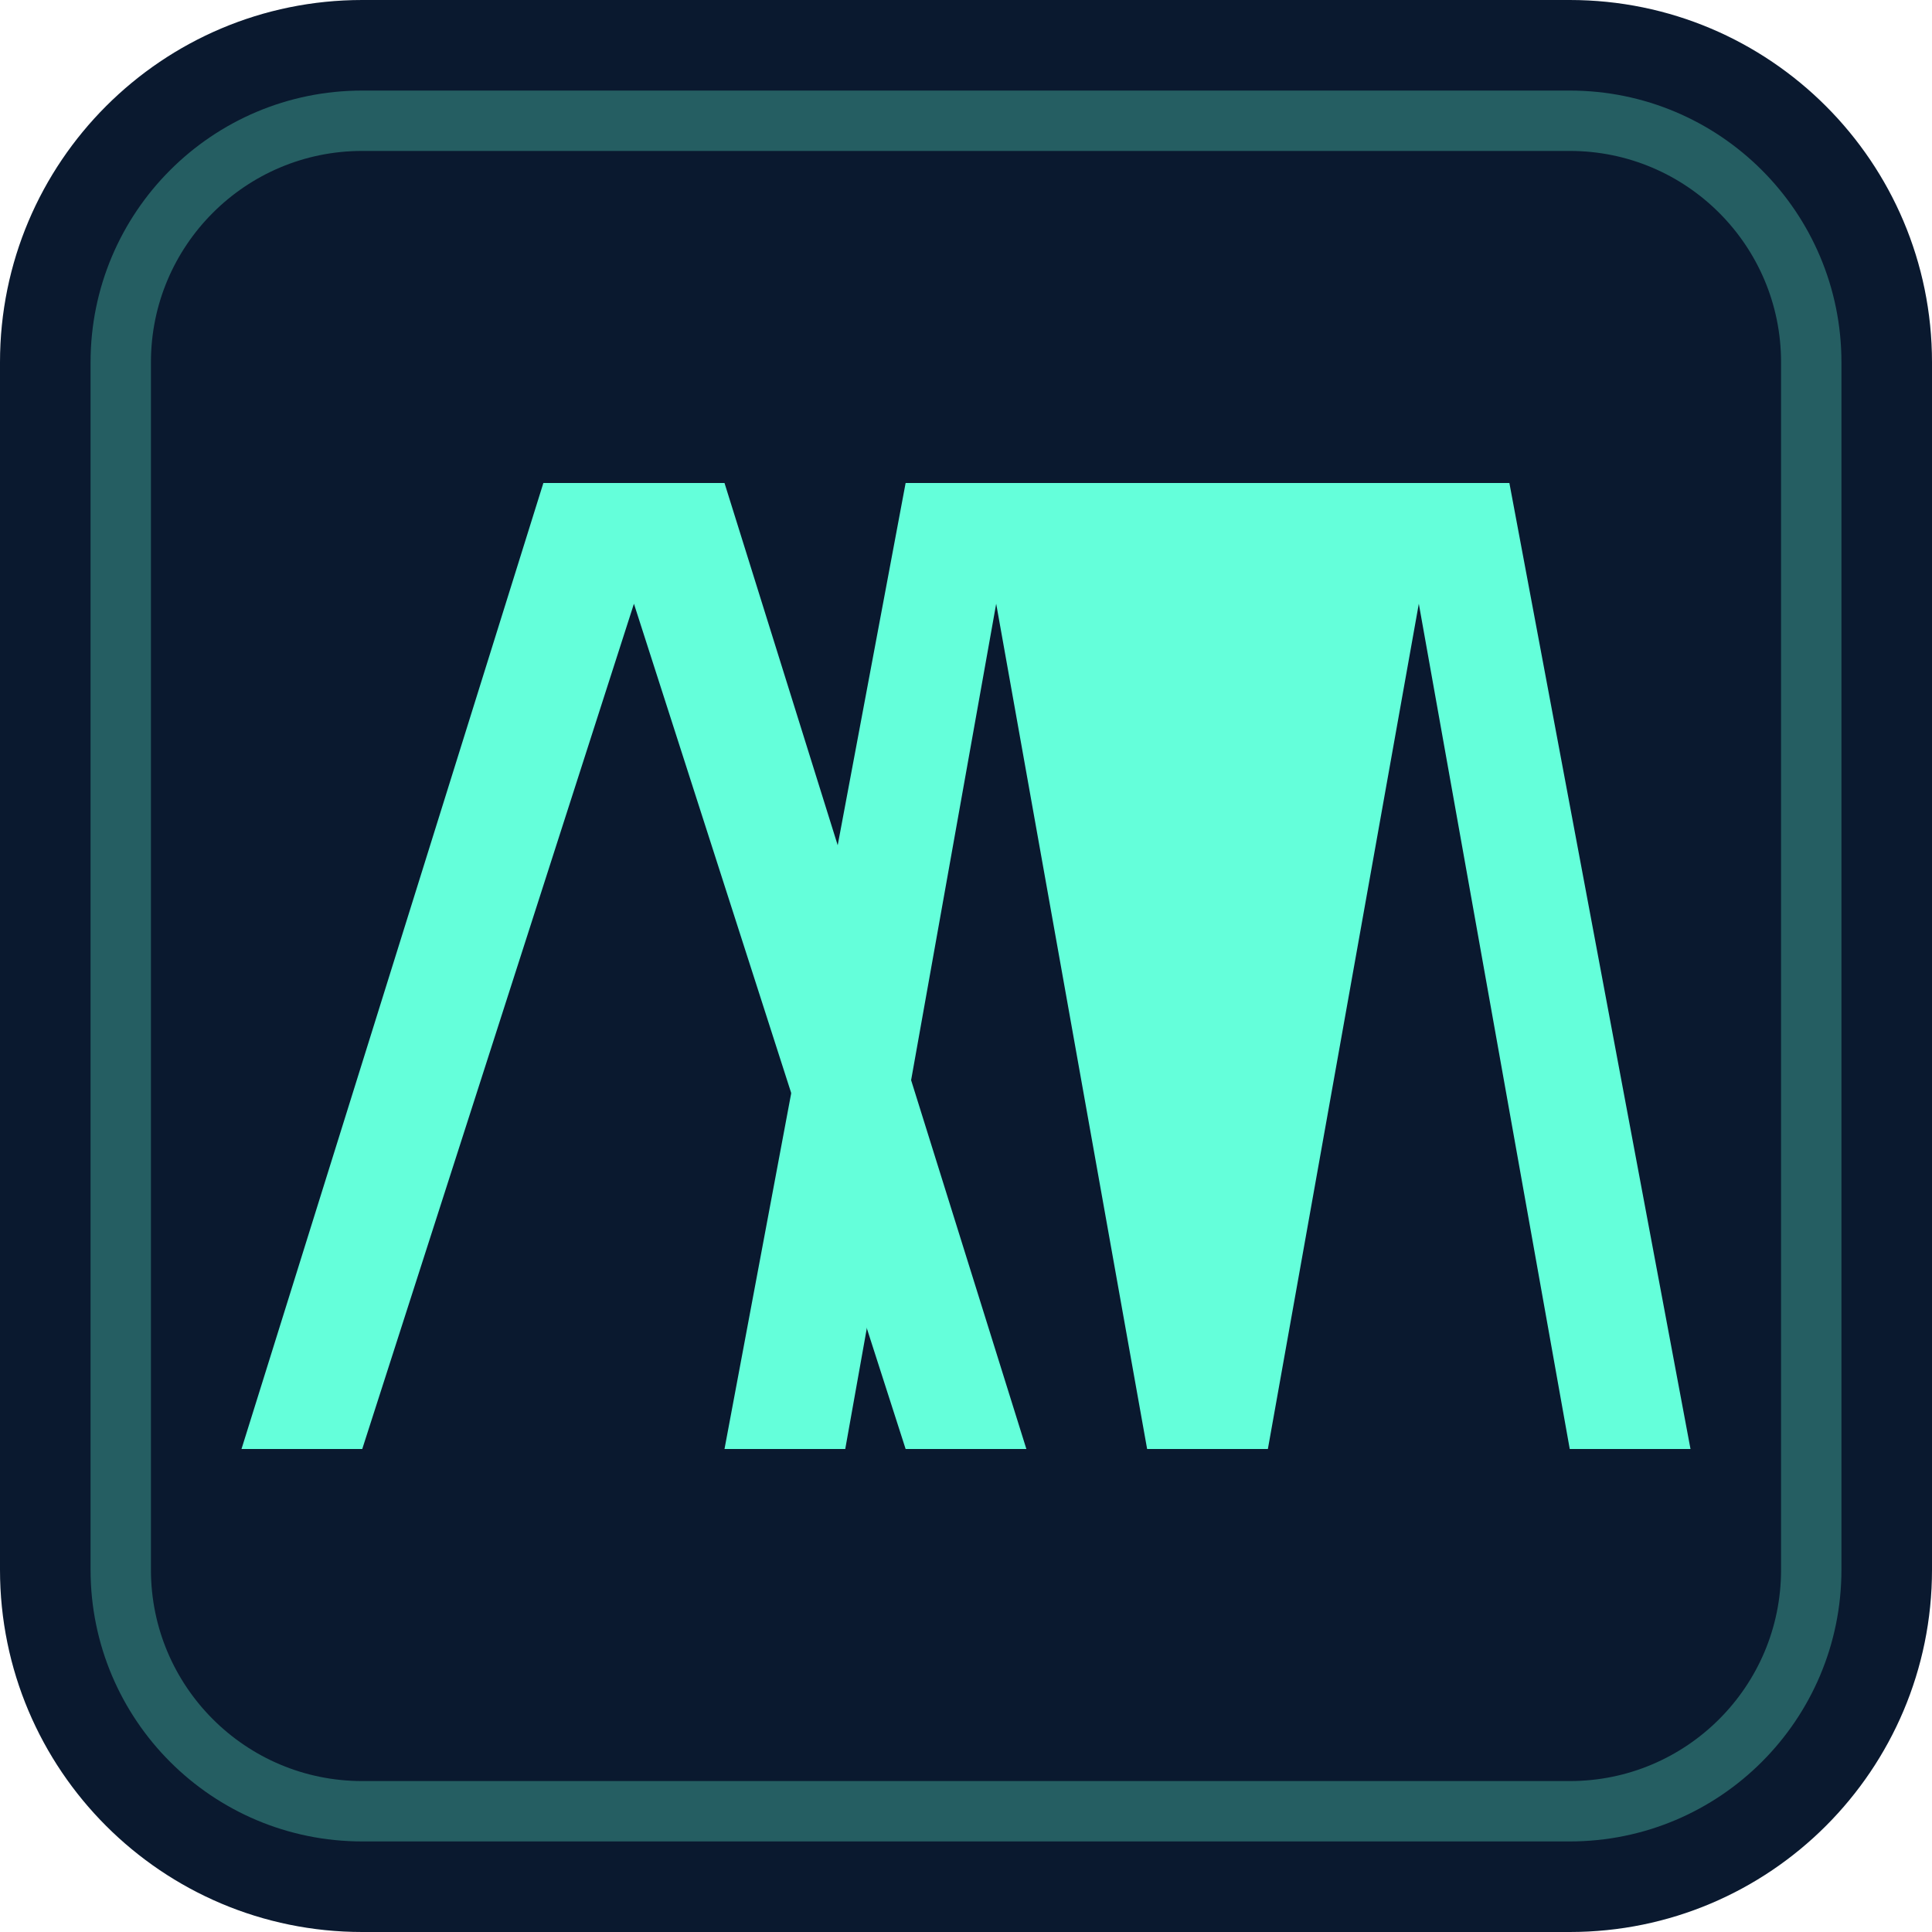
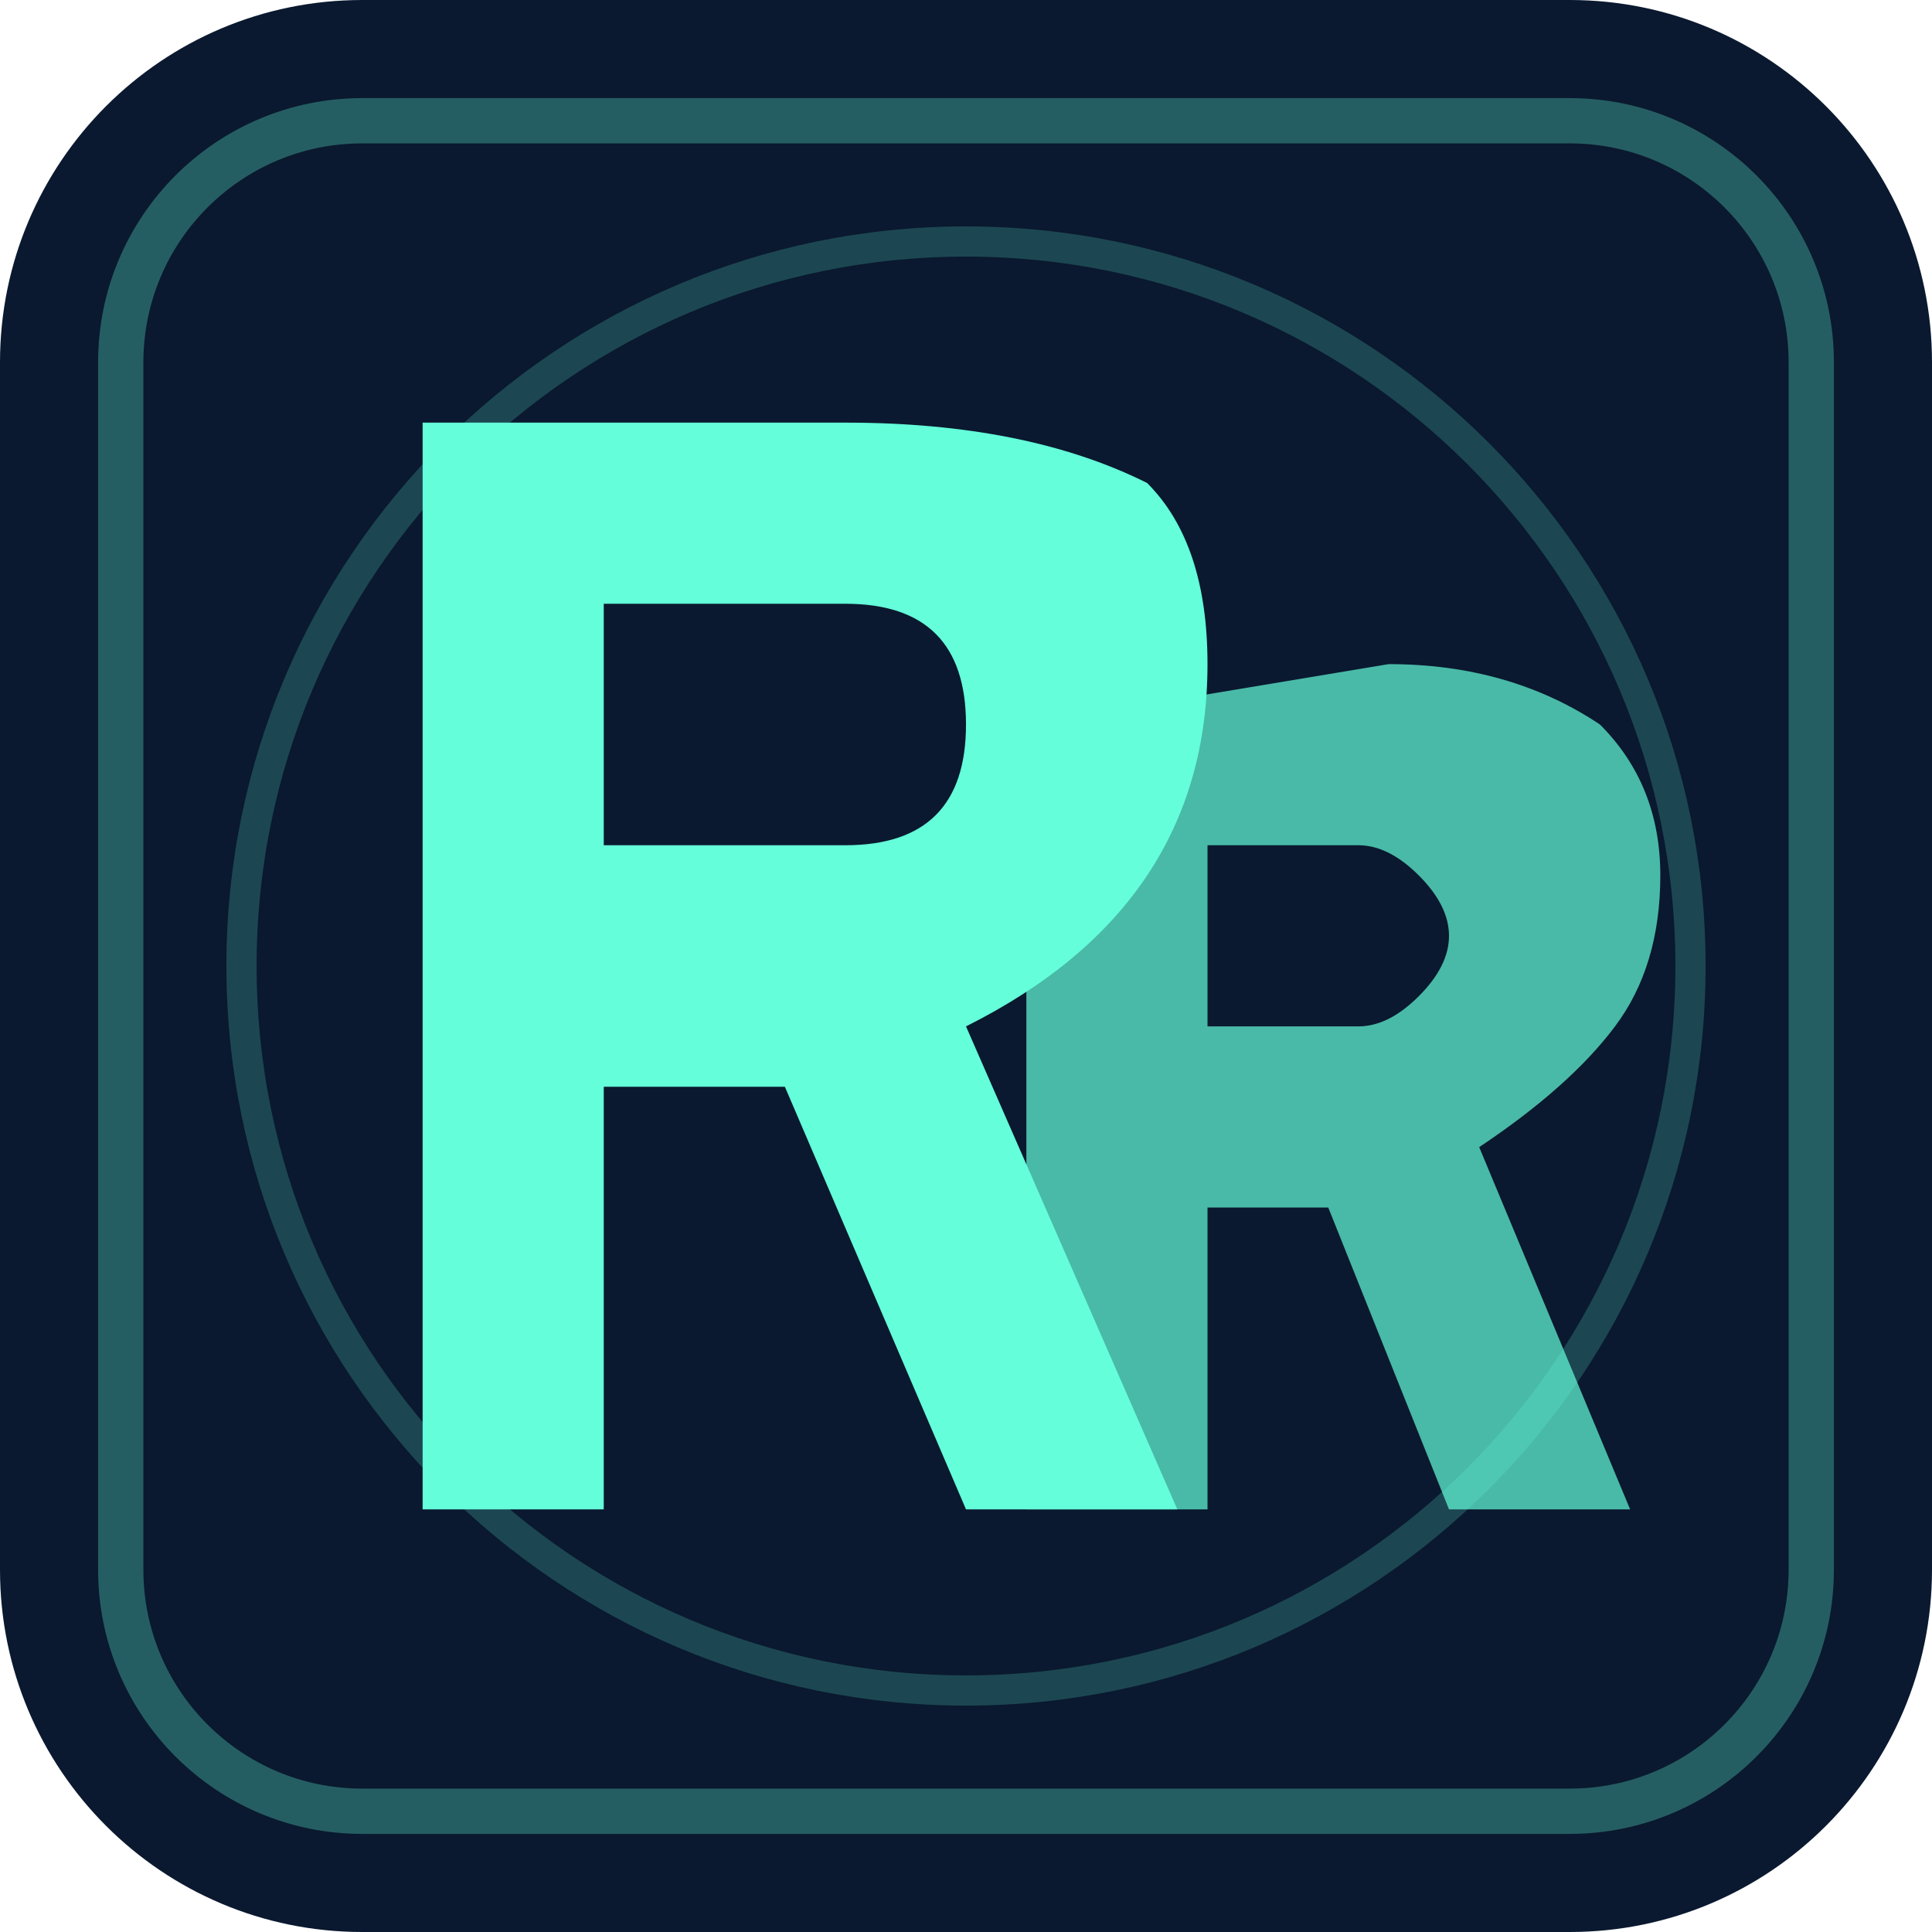
<svg xmlns="http://www.w3.org/2000/svg" width="64" height="64" viewBox="0 0 64 64">
  <rect width="64" height="64" rx="12" fill="#0a192f" />
-   <path d="M14 16 L24 16 L34 48 L30 48 L21 20 L12 48 L8 48 L18 16 Z" fill="#64ffda" />
-   <path d="M40 16 L50 16 L56 48 L52 48 L47 20 L42 48 L38 48 L33 20 L28 48 L24 48 L30 16 Z" fill="#64ffda" />
-   <rect x="4" y="4" width="56" height="56" rx="8" fill="none" stroke="#64ffda" stroke-width="2" opacity="0.3" />
+   <path d="M14 14 L14 50 L20 50 L20 36 L26 36 L32 50 L39 50 L32 34 Q36 32 38 29 Q40 26 40 22 Q40 18 38 16 Q34 14 28 14 Z M20 20 L28 20 Q30 20 31 21 Q32 22 32 24 Q32 26 31 27 Q30 28 28 28 L20 28 Z" fill="#64ffda" />
+   <path d="M34 24 L34 50 L40 50 L40 40 L44 40 L48 50 L54 50 L49 38 Q52 36 53.5 34 Q55 32 55 29 Q55 26 53 24 Q50 22 46 22 Z M40 28 L45 28 Q46 28 47 29 Q48 30 48 31 Q48 32 47 33 Q46 34 45 34 L40 34 Z" fill="#64ffda" opacity="0.7" />
+   <rect x="4" y="4" width="56" height="56" rx="8" fill="none" stroke="#64ffda" stroke-width="1.5" opacity="0.3" />
+   <circle cx="32" cy="32" r="24" fill="none" stroke="#64ffda" stroke-width="1" opacity="0.2" />
</svg>
